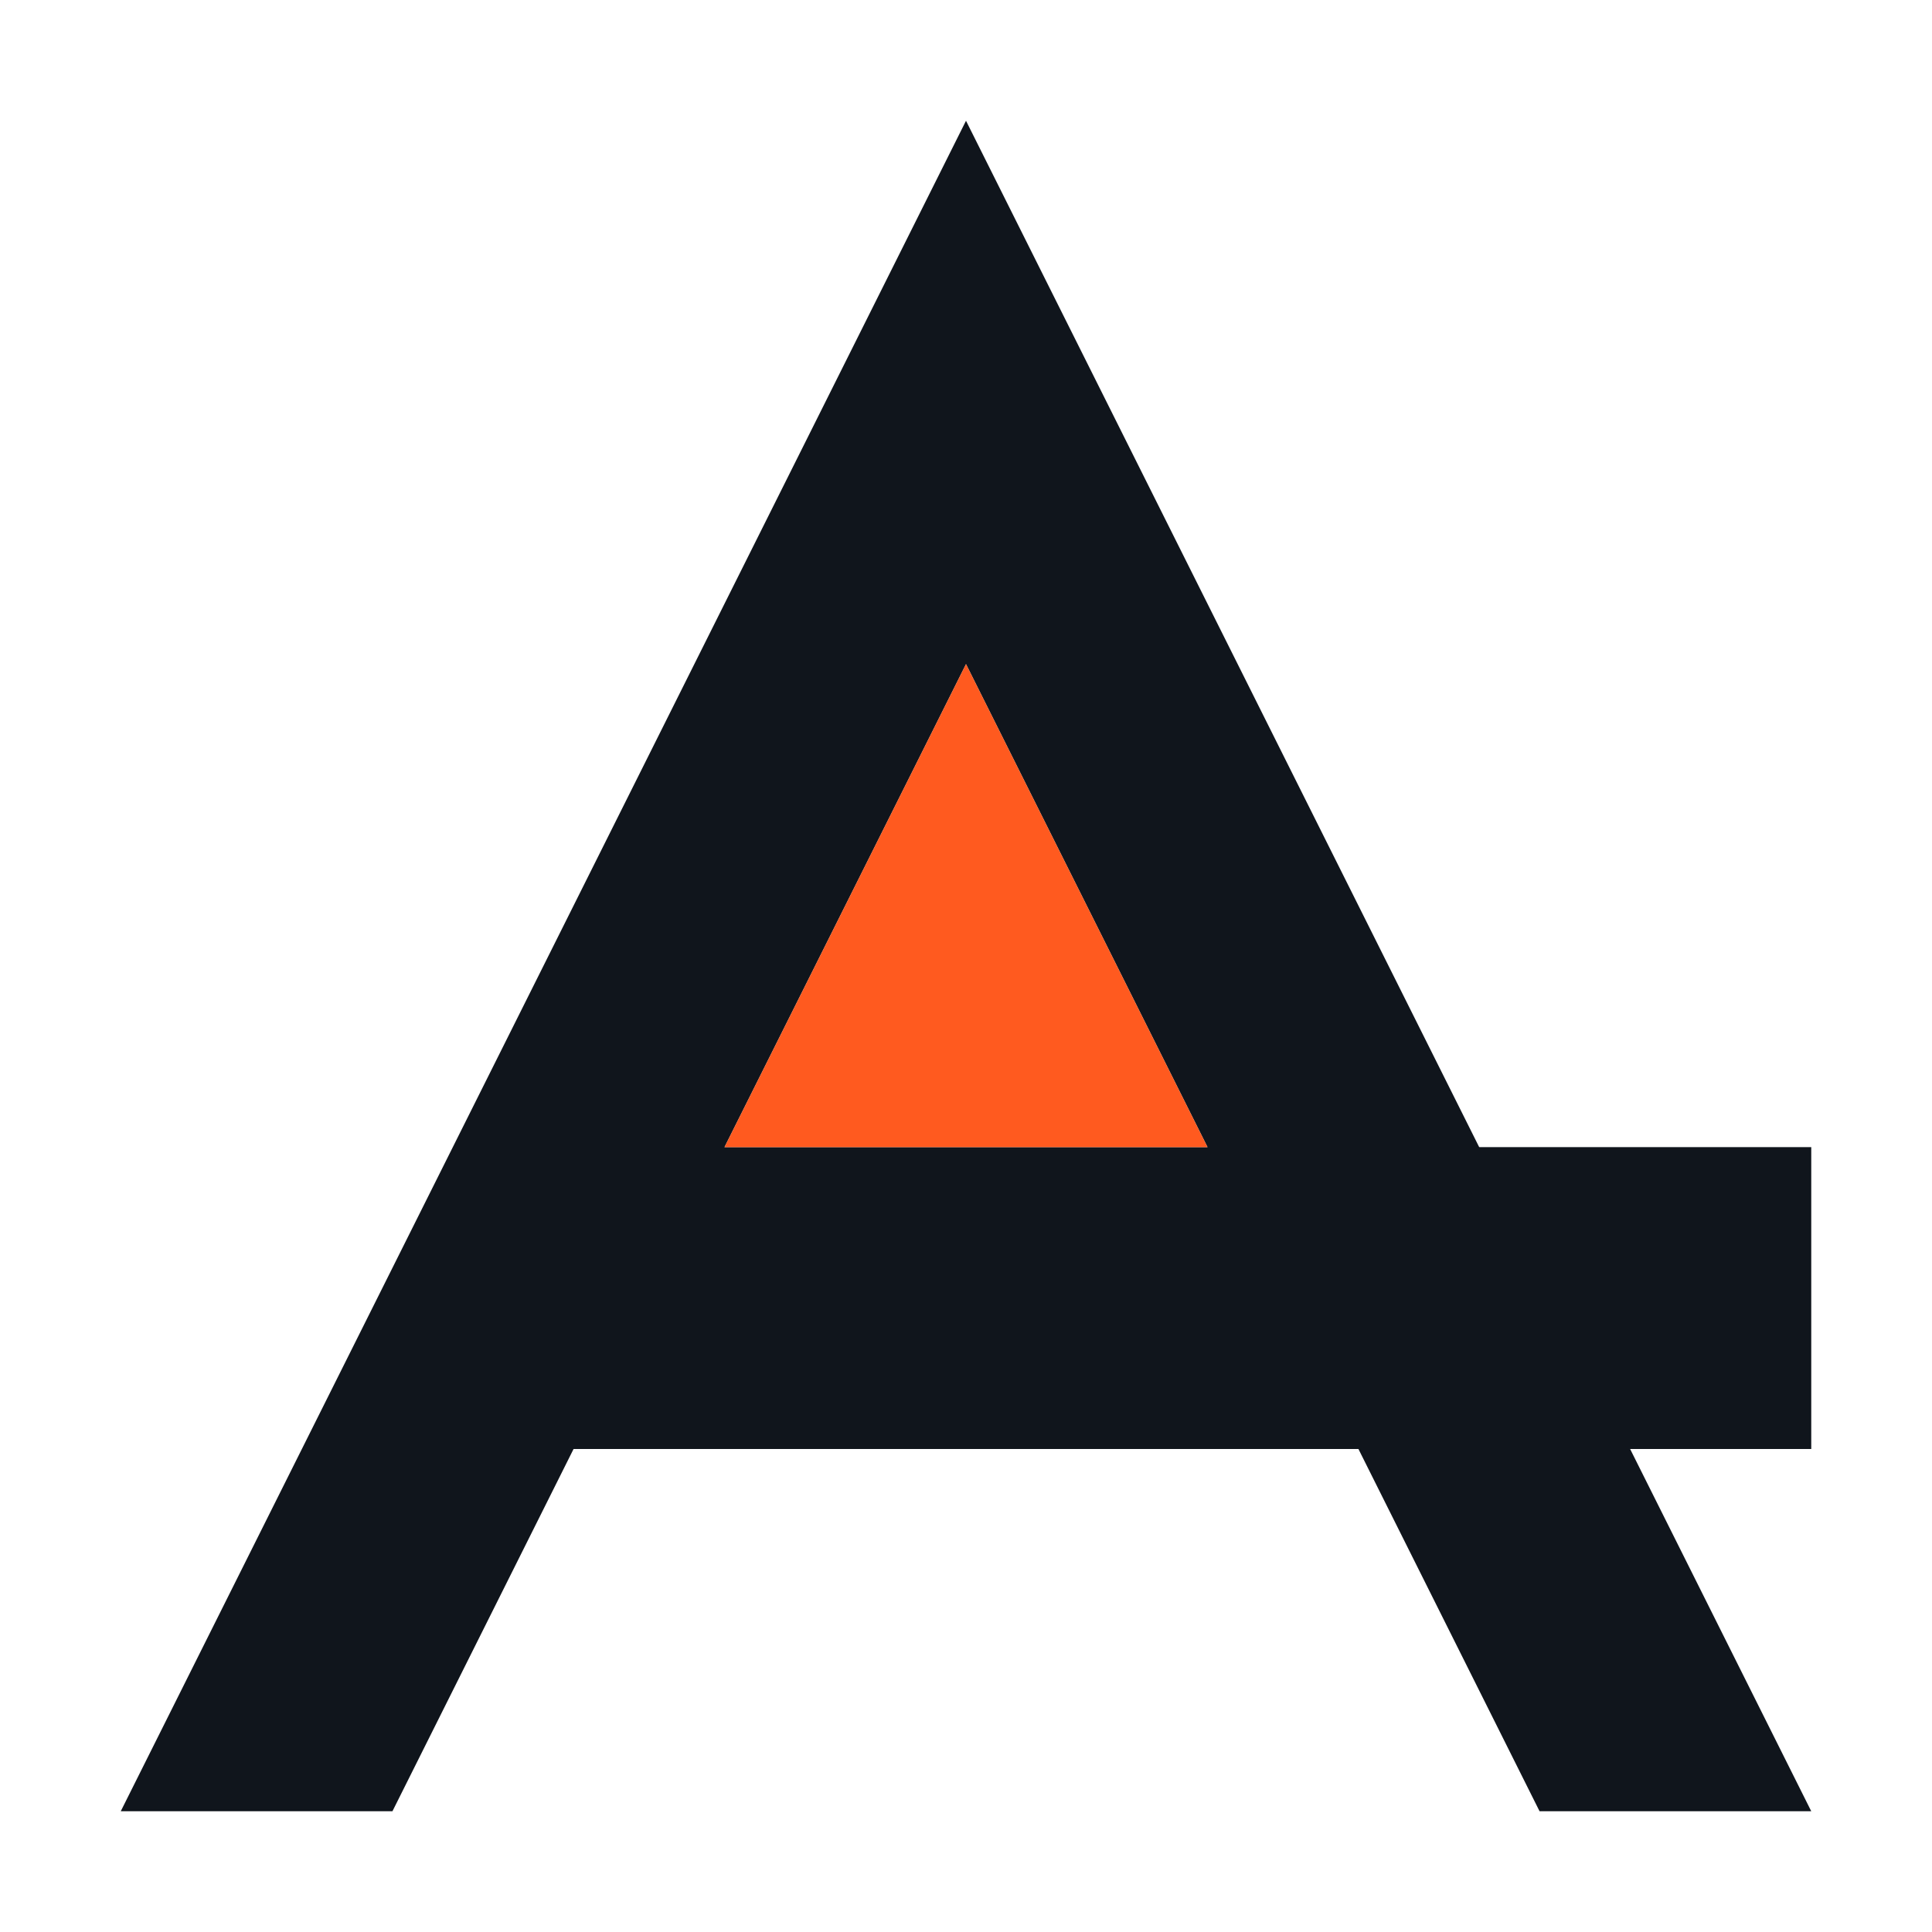
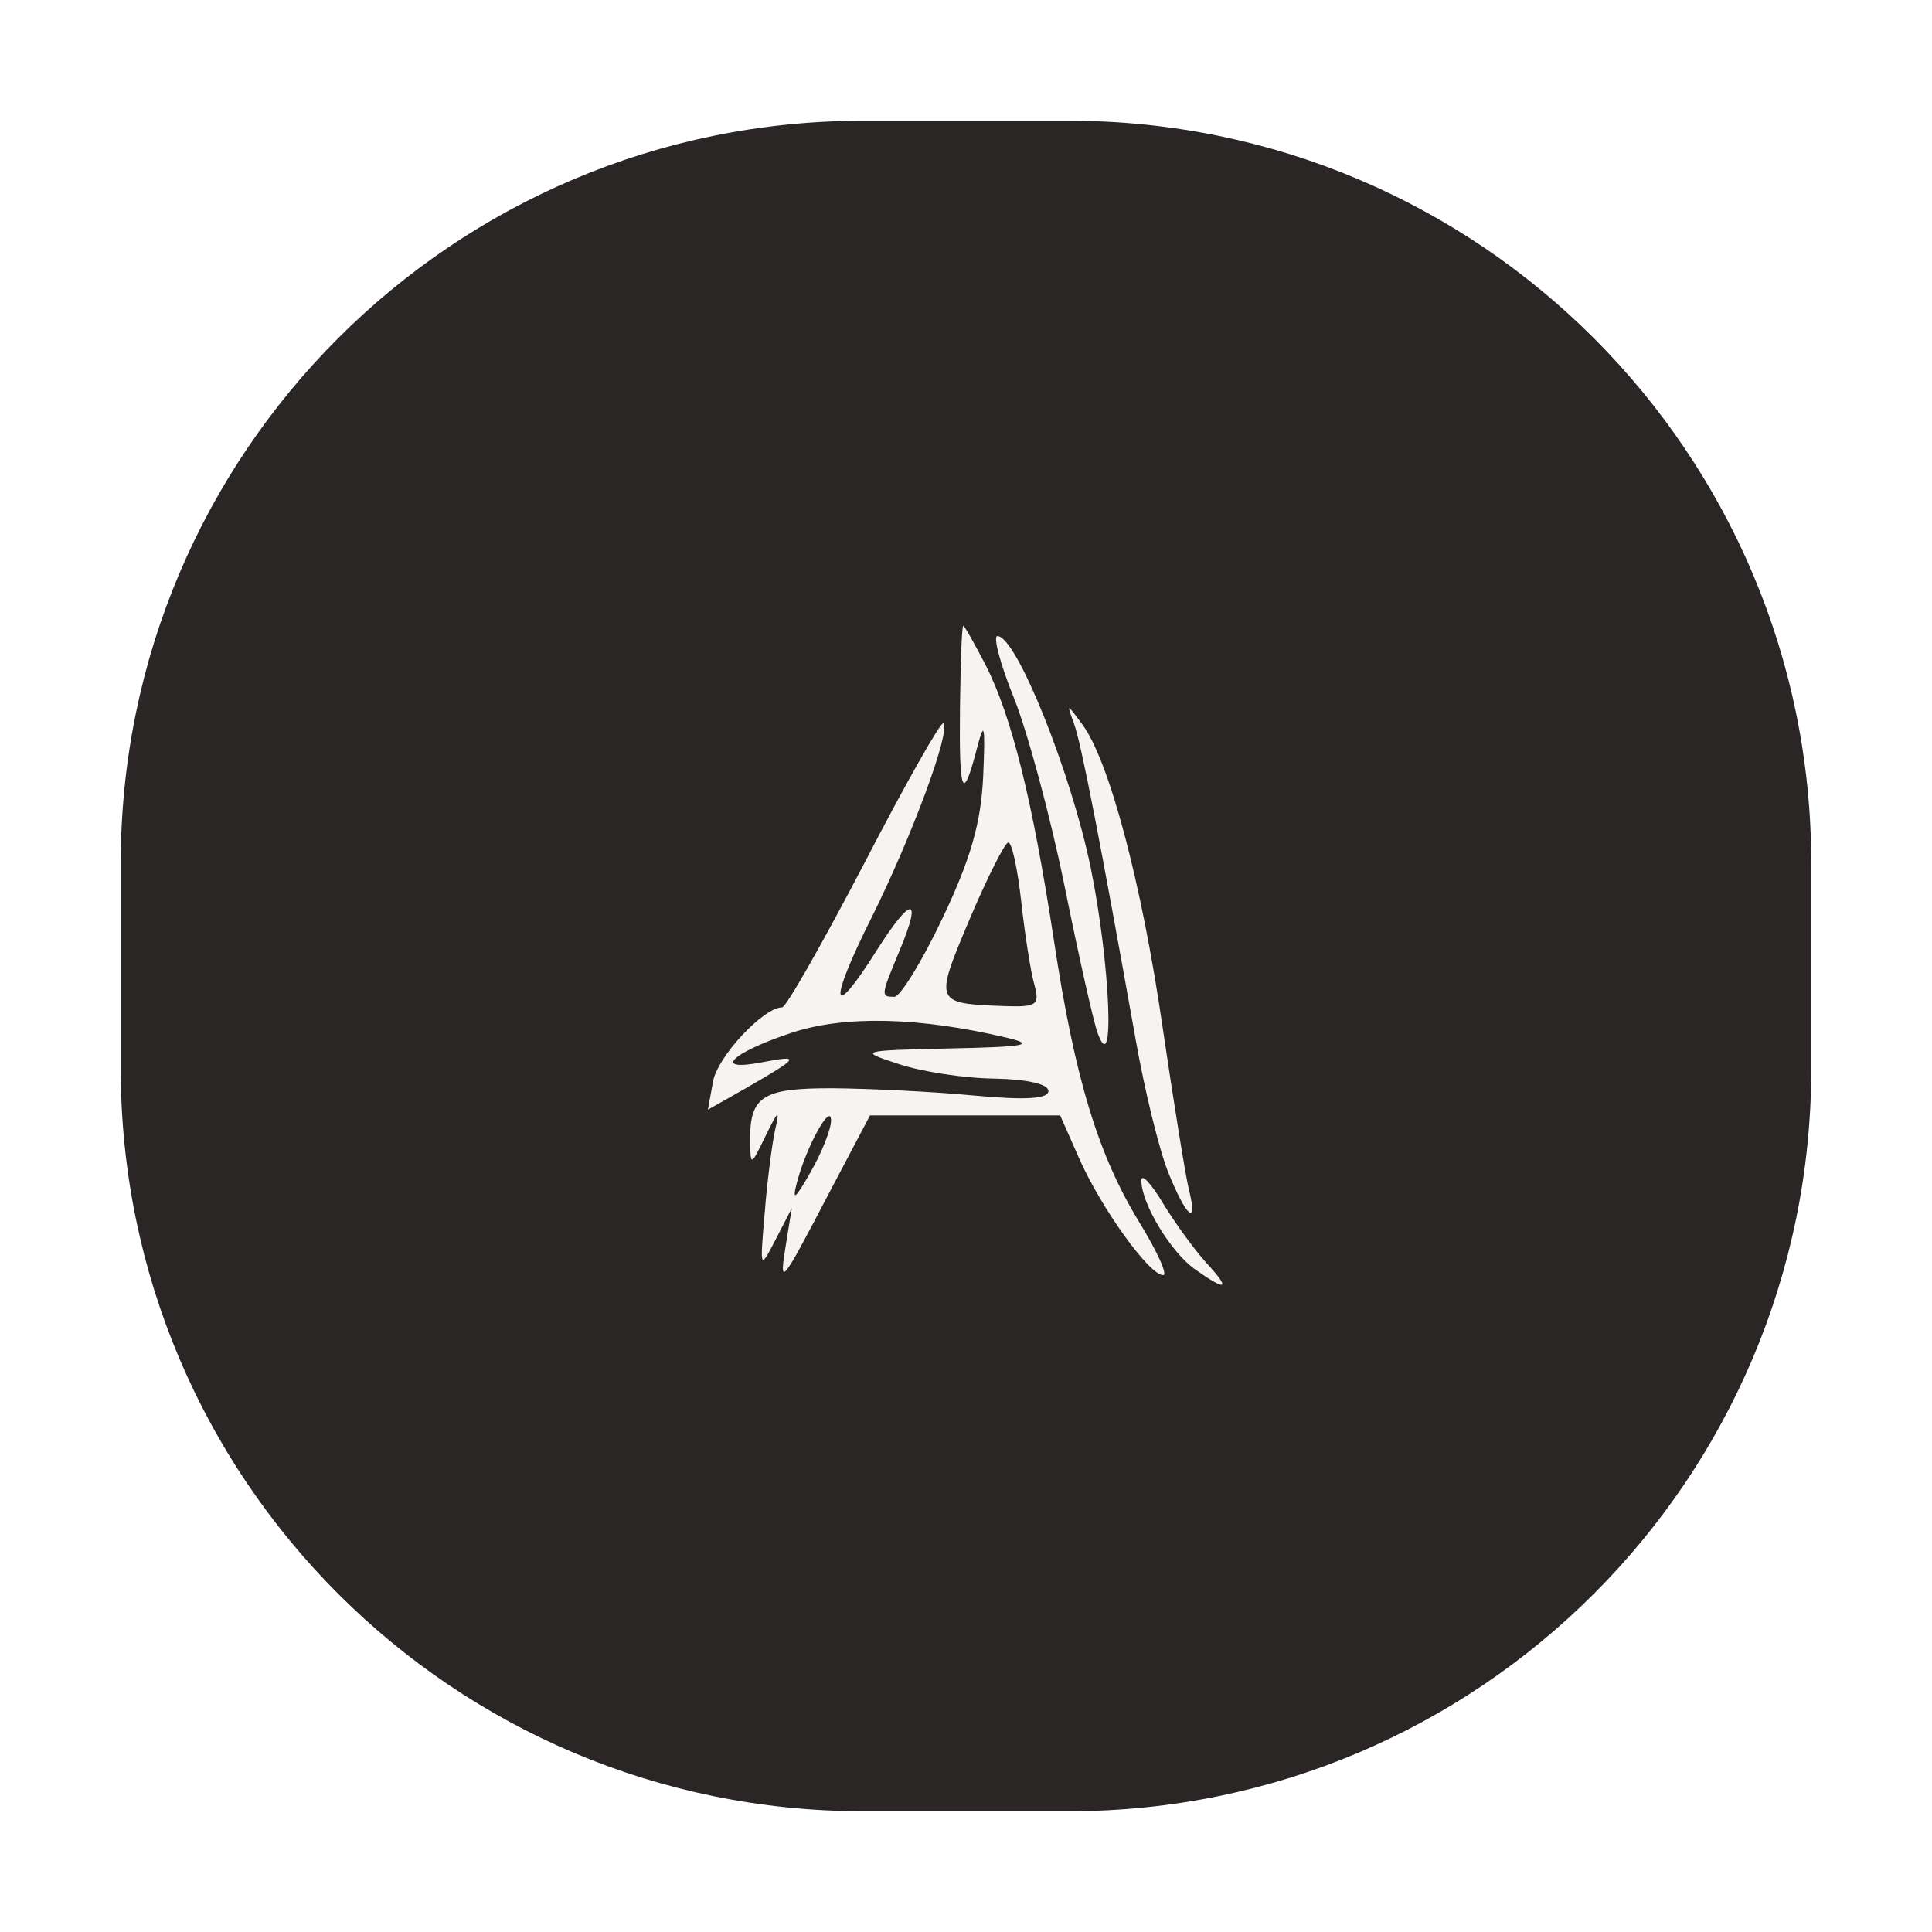
<svg xmlns="http://www.w3.org/2000/svg" viewBox="0 0 64 64" width="64" height="64" role="img" aria-label="Apollo Dynamics">
-   <path fill="#10151c" fill-rule="evenodd" d="M32.00,4.00 L60.00,60.00 L4.00,60.00 Z M32.00,22.00 L24.00,38.00 L40.00,38.00 Z M13.00,60.00 L19.00,48.00 L45.00,48.00 L51.00,60.00 Z" />
-   <polygon fill="#ff5a1f" points="32.00,22.00 24.00,38.00 40.00,38.00" />
-   <rect fill="#10151c" x="44.50" y="38.00" width="15.50" height="10.00" />
+   <rect fill="#2a2626" x="4" y="4" width="56" height="56" rx="24.59" />
+   <path fill="#f5f4f1" d="M39.59 42.05 C38.79 41.49 37.80 39.86 37.81 39.10 C37.81 38.86 38.13 39.20 38.52 39.85 C38.92 40.51 39.56 41.39 39.95 41.82 C40.78 42.72 40.65 42.80 39.59 42.05 Z M26.04 41.19 L26.23 40.02 L25.70 41.05 C25.17 42.07 25.17 42.07 25.33 40.20 C25.41 39.16 25.57 37.93 25.67 37.46 C25.84 36.72 25.79 36.75 25.36 37.63 C24.87 38.64 24.86 38.64 24.85 37.80 C24.83 36.31 25.26 36.04 27.60 36.05 C28.80 36.06 30.89 36.16 32.26 36.29 C33.99 36.45 34.73 36.40 34.73 36.14 C34.73 35.91 34.02 35.75 32.94 35.73 C31.95 35.72 30.53 35.50 29.78 35.25 C28.43 34.81 28.44 34.80 31.49 34.73 C33.96 34.68 34.33 34.61 33.37 34.38 C30.47 33.69 27.98 33.63 26.23 34.21 C24.21 34.88 23.58 35.51 25.24 35.19 C26.54 34.94 26.49 35.02 24.74 36.03 L23.45 36.76 L23.62 35.83 C23.76 35.01 25.29 33.37 25.91 33.37 C26.04 33.37 27.26 31.22 28.63 28.60 C29.99 25.97 31.17 23.89 31.25 23.96 C31.50 24.22 30.21 27.70 28.88 30.38 C27.42 33.29 27.52 33.90 29.05 31.47 C30.20 29.66 30.56 29.67 29.80 31.49 C29.17 33.00 29.17 33.02 29.63 33.02 C29.82 33.02 30.55 31.84 31.23 30.40 C32.16 28.44 32.50 27.25 32.57 25.70 C32.64 24.02 32.61 23.85 32.37 24.76 C31.89 26.62 31.77 26.34 31.80 23.47 C31.82 21.96 31.86 20.73 31.91 20.73 C31.95 20.73 32.28 21.32 32.65 22.03 C33.51 23.72 34.20 26.49 34.91 31.14 C35.61 35.76 36.38 38.27 37.76 40.52 C38.34 41.47 38.69 42.24 38.53 42.24 C38.07 42.24 36.48 40.02 35.76 38.40 L35.12 36.95 L31.97 36.95 L28.82 36.95 L27.47 39.51 C25.85 42.61 25.80 42.67 26.04 41.19 Z M38.70 38.84 C38.40 38.09 37.92 36.13 37.63 34.49 C36.45 27.89 35.82 24.63 35.58 23.98 C35.33 23.29 35.33 23.29 35.84 23.98 C36.73 25.15 37.82 29.25 38.51 34.01 C38.88 36.52 39.27 38.94 39.38 39.39 C39.70 40.66 39.30 40.33 38.70 38.84 Z M27.53 37.12 C27.53 36.50 26.71 37.98 26.40 39.17 C26.23 39.81 26.34 39.73 26.85 38.83 C27.23 38.17 27.53 37.40 27.53 37.12 Z M36.36 34.22 C36.22 33.84 35.73 31.65 35.26 29.33 C34.79 27.02 34.03 24.22 33.58 23.10 C33.13 21.99 32.89 21.07 33.04 21.07 C33.67 21.07 35.48 25.59 36.13 28.74 C36.78 31.93 36.94 35.81 36.36 34.22 Z M34.26 32.60 C34.14 32.18 33.95 30.95 33.83 29.87 C33.71 28.79 33.52 27.90 33.40 27.91 C33.29 27.91 32.71 29.06 32.12 30.45 C30.94 33.25 30.94 33.24 33.32 33.33 C34.35 33.36 34.45 33.29 34.26 32.60 Z" />
</svg>
